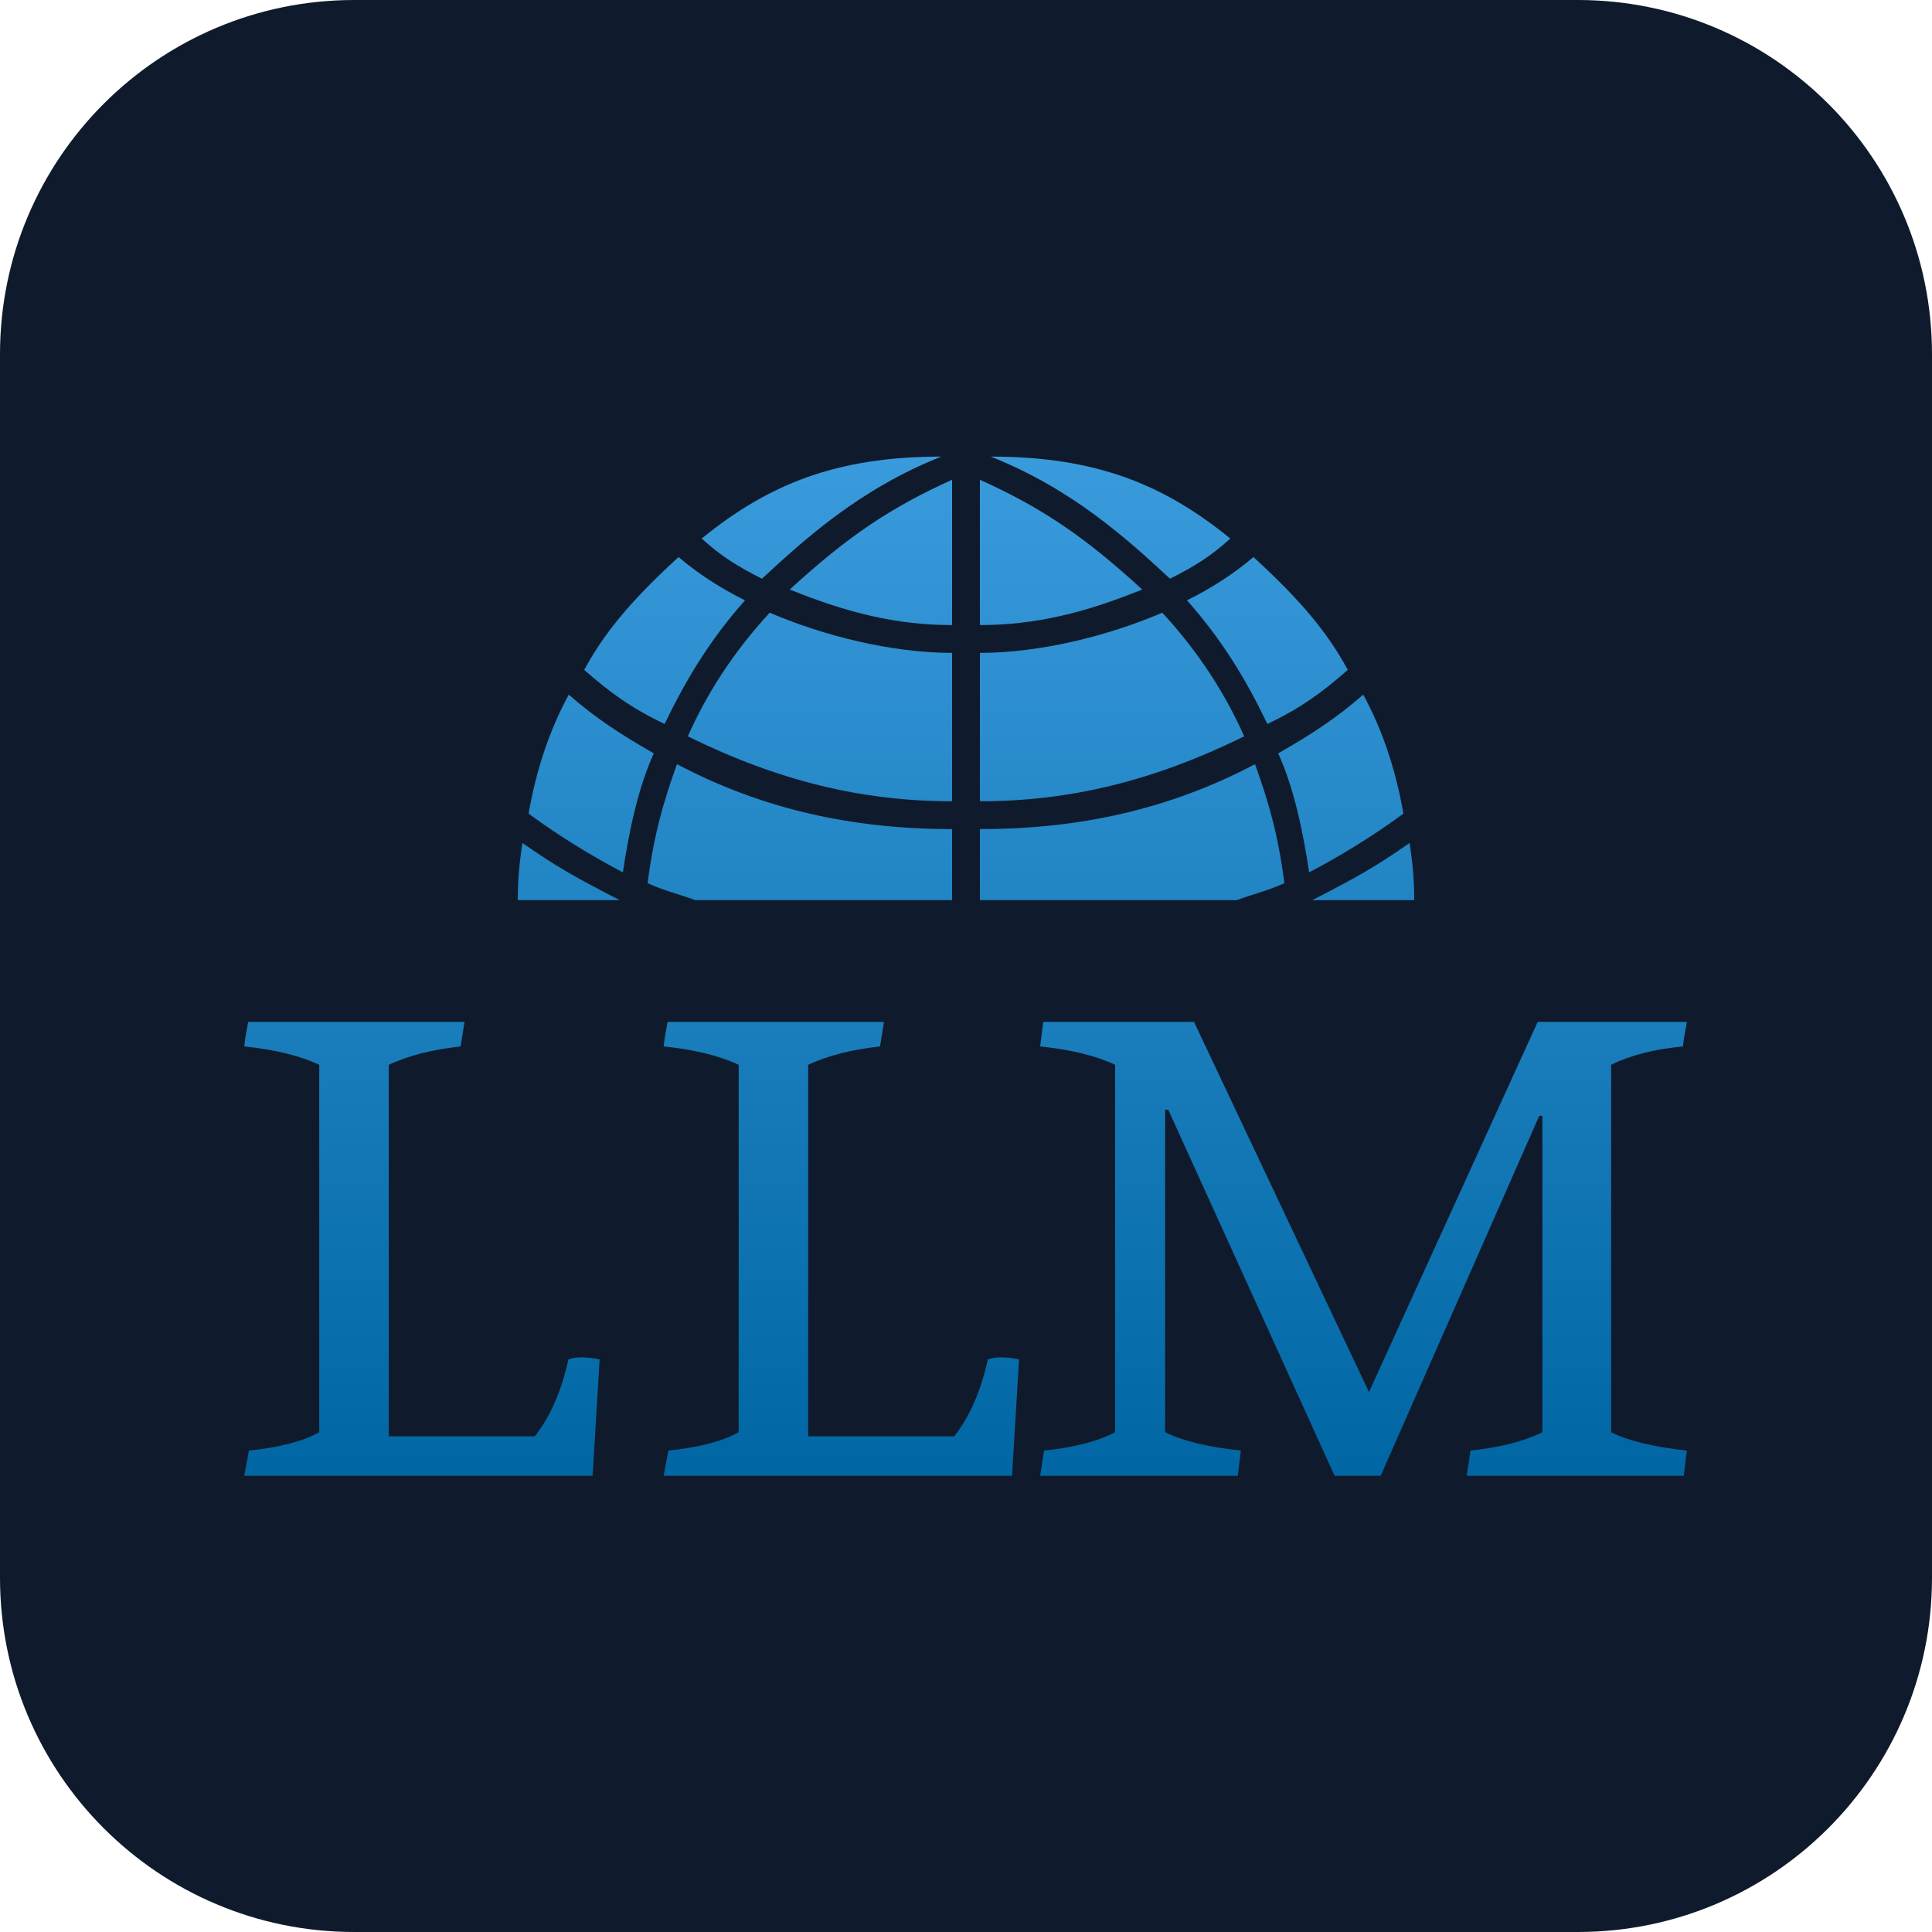
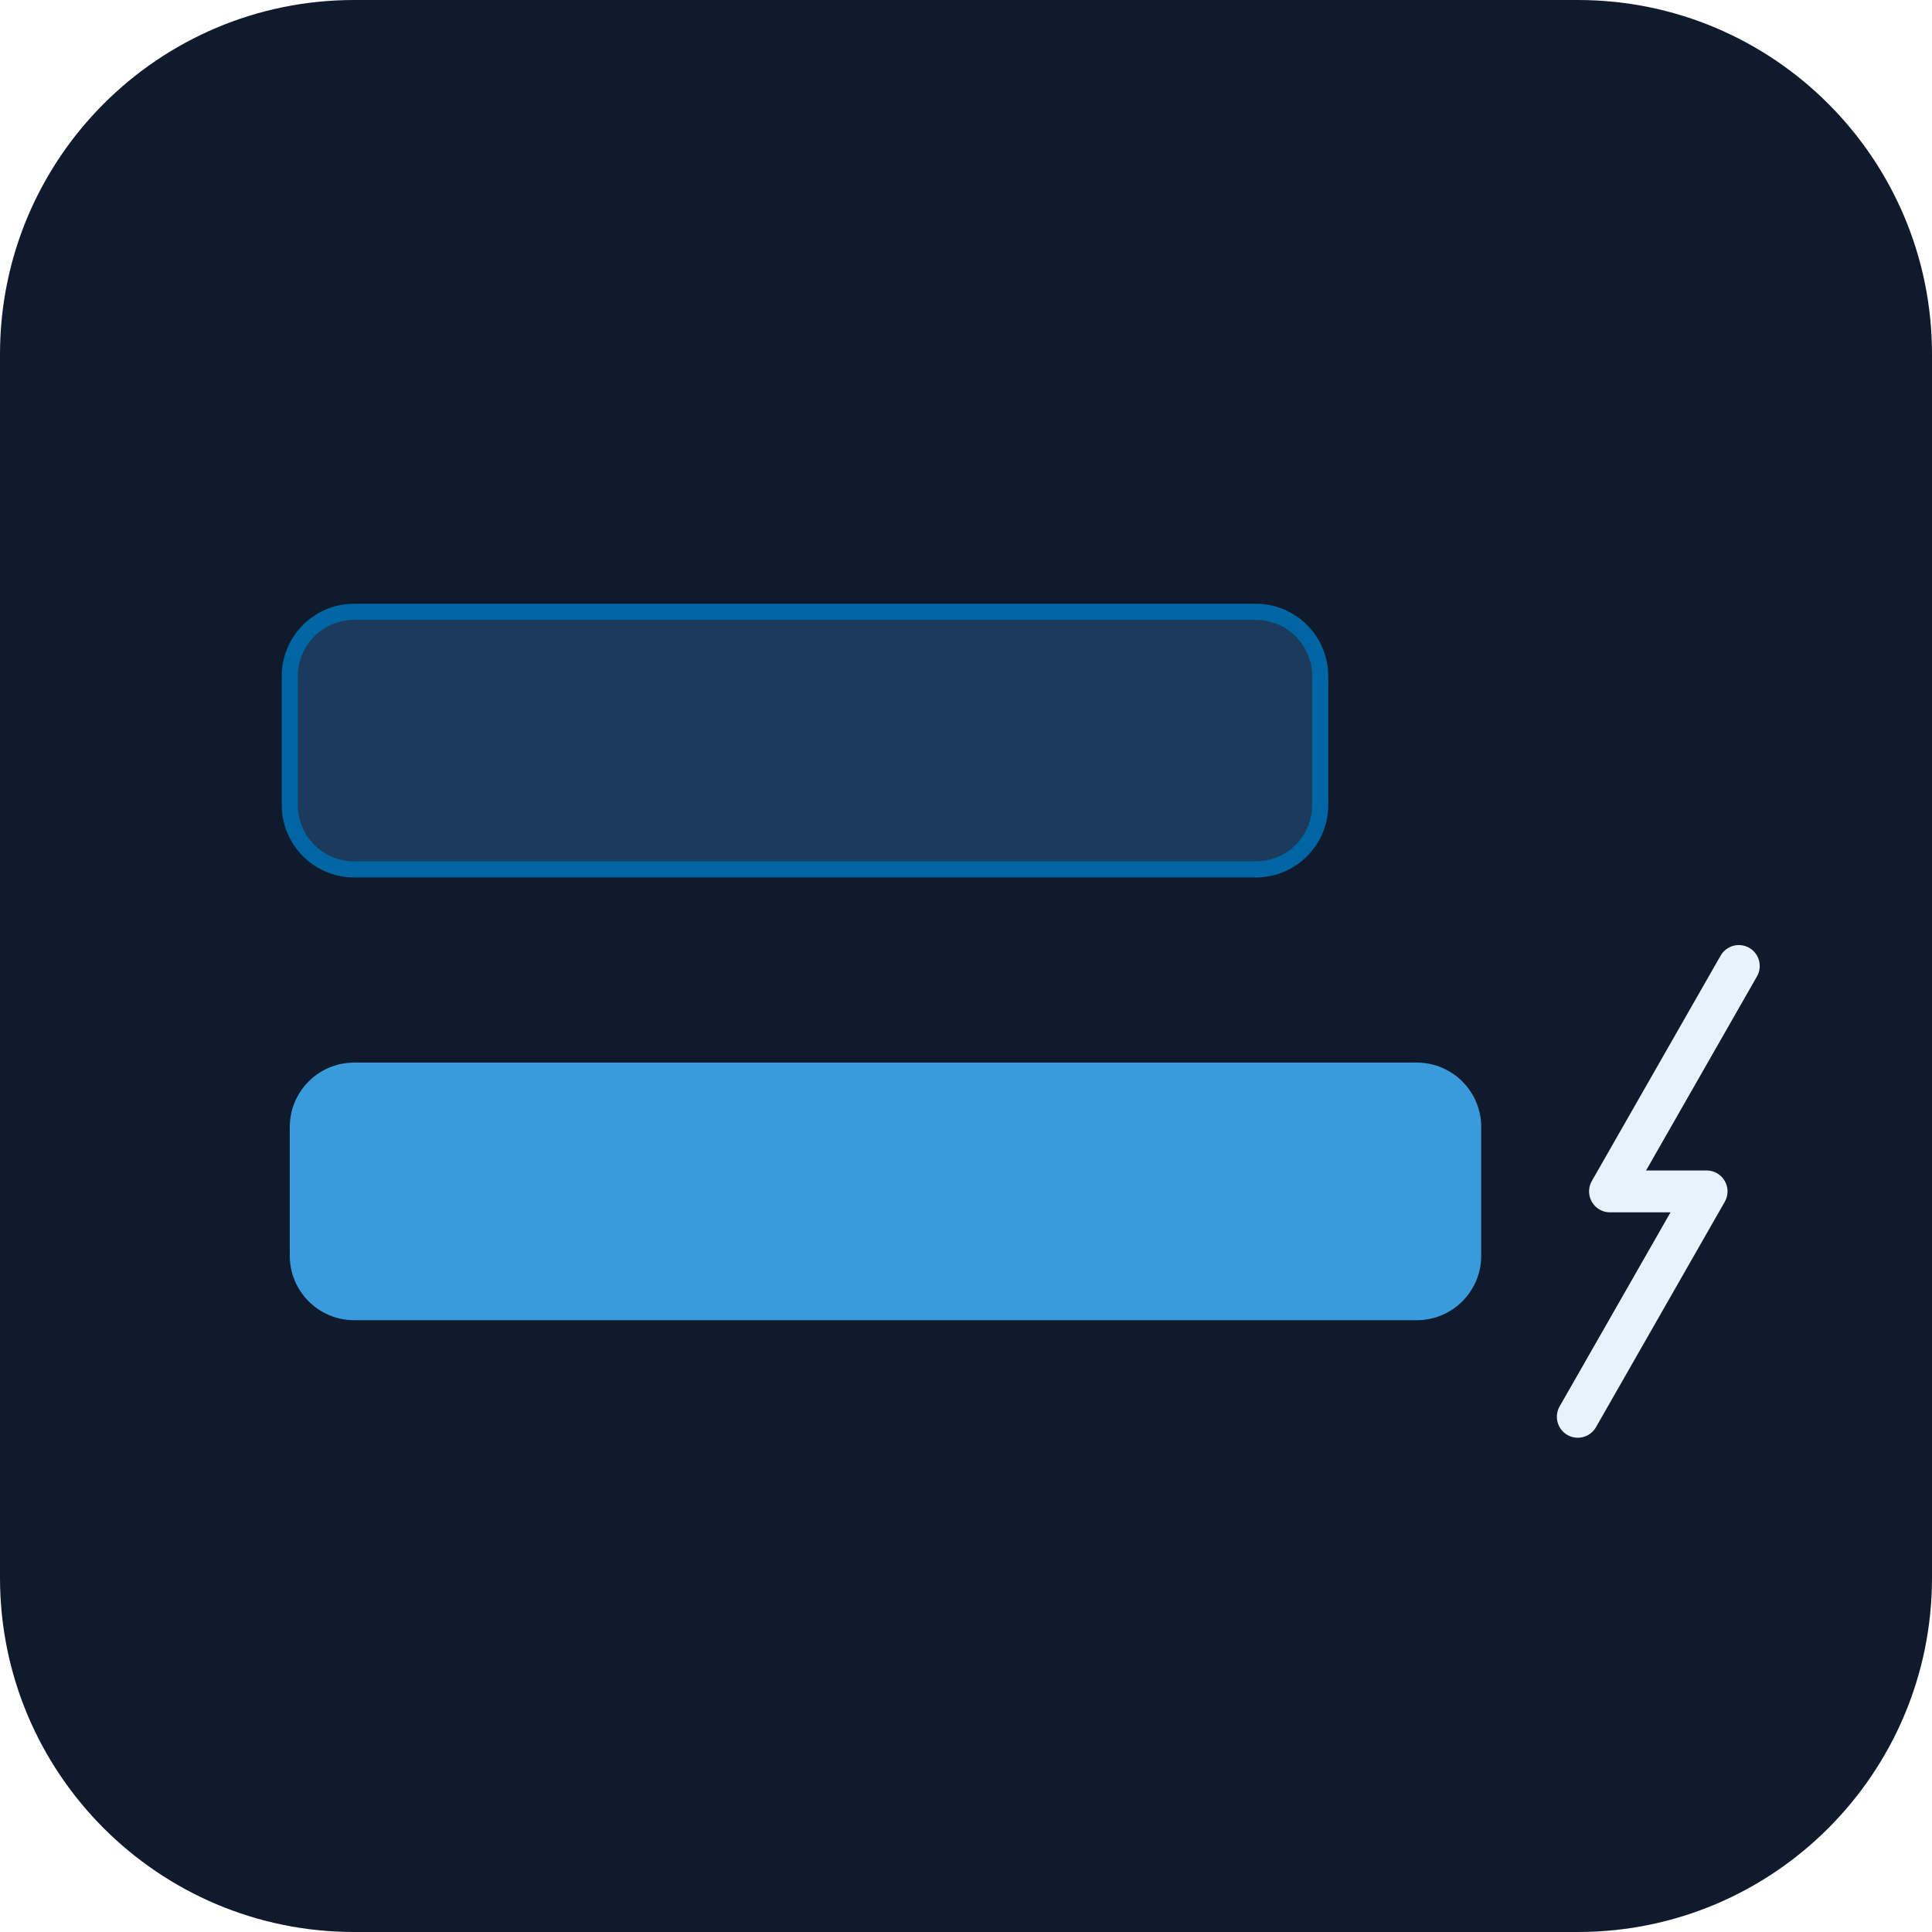
<svg xmlns="http://www.w3.org/2000/svg" viewBox="0 0 120 120" width="120" height="120" role="img">
-   <defs>
-     <linearGradient id="llmGrad" gradientUnits="userSpaceOnUse" x1="0" y1="35" x2="0" y2="700">
-       <stop offset="0" stop-color="#3a9bdc" />
-       <stop offset="1" stop-color="#0066a3" />
-     </linearGradient>
-   </defs>
  <rect width="120" height="120" rx="22" fill="#0f1b2d" />
-   <g transform="translate(12,25) scale(0.096)" fill="url(#llmGrad)">
-     <path d=" M329 88C372 53 416 35 484 35C431 56 395 89 368 114C352 106 341 99 329 88Z M671 88C628 53 584 35 516 35C569 56 605 89 632 114C648 106 659 99 671 88Z M491 144C455 144 423 136 386 121C423 87 451 68 491 50Z M509 144C545 144 577 136 614 121C577 87 549 68 509 50Z M357 128C341 120 327 111 314 100C289 123 268 145 253 173C270 188 284 198 305 208C319 179 334 154 357 128Z M643 128C659 120 673 111 686 100C711 123 732 145 747 173C730 188 716 198 695 208C681 179 666 154 643 128Z M491 162C452 162 408 151 373 136C349 162 332 189 320 216C379 245 433 258 491 258Z M509 162C548 162 592 151 627 136C651 162 668 189 680 216C621 245 567 258 509 258Z M243 189C260 204 277 215 298 227C288 249 282 277 278 304C257 293 236 280 217 266C222 237 231 211 243 189Z M757 189C740 204 723 215 702 227C712 249 718 277 722 304C743 293 764 280 783 266C778 237 769 211 757 189Z M491 322L325 322C314 318 305 316 294 311C298 280 304 259 313 234C368 263 426 276 491 276Z M509 322L675 322C686 318 695 316 706 311C702 280 696 259 687 234C632 263 574 276 509 276Z M210 322C210 309 211 298 213 285C236 301 247 307 276 322Z M790 322C790 309 789 298 787 285C764 301 753 307 724 322Z " />
-     <path d="m 126.518,668.869 h 94.499 q 15.16,-19.37 21.73,-49.747 3.537,-1.321 8.591,-1.321 5.559,0 11.623,1.321 l -4.548,75.281 H 33.029 l 3.032,-16.289 q 29.815,-3.082 45.481,-11.886 V 428.499 Q 62.844,419.694 33.029,416.612 33.534,411.329 35.556,400.764 H 175.536 l -2.527,15.849 q -27.794,3.082 -46.492,11.886 z m 271.37,0 h 94.499 q 15.16,-19.37 21.73,-49.747 3.537,-1.321 8.591,-1.321 5.559,0 11.623,1.321 l -4.548,75.281 H 304.399 l 3.032,-16.289 q 29.815,-3.082 45.481,-11.886 V 428.499 q -18.698,-8.805 -48.513,-11.886 0.505,-5.283 2.527,-15.849 h 139.98 l -2.527,15.849 q -27.794,3.082 -46.492,11.886 z M 872.911,461.517 h -2.021 L 768.305,694.402 H 738.49 L 630.851,457.554 h -2.021 v 208.673 q 16.676,8.365 49.018,11.886 l -2.021,16.289 h -127.852 l 2.527,-16.289 q 29.31,-3.082 45.986,-11.886 V 428.499 q -18.698,-8.805 -48.513,-11.886 l 2.021,-15.849 h 97.531 L 760.725,640.253 869.879,400.764 h 96.521 q -2.021,10.566 -2.527,15.849 -27.794,2.641 -46.492,11.886 v 237.728 q 16.676,8.365 49.018,11.886 l -2.021,16.289 H 823.893 q 2.021,-11.886 2.527,-16.289 28.805,-3.082 46.492,-11.886 z" />
-   </g>
+   <rect x="18" y="38" width="64" height="16" rx="4" fill="#1b3a5c" stroke="#0066a3" />
+   <rect x="18" y="66" width="74" height="16" rx="4" fill="#3a9bdc" />
+   <path d="M86 40 L82 47 L86 47 L83 54" fill="none" stroke="#7cc6f0" stroke-width="2" stroke-linecap="round" stroke-linejoin="round" opacity="0" />
+   <path d="M108 60 L100 74 L106 74 L98 88" fill="none" stroke="#e6f3fc" stroke-width="2.6" stroke-linecap="round" stroke-linejoin="round" />
</svg>
